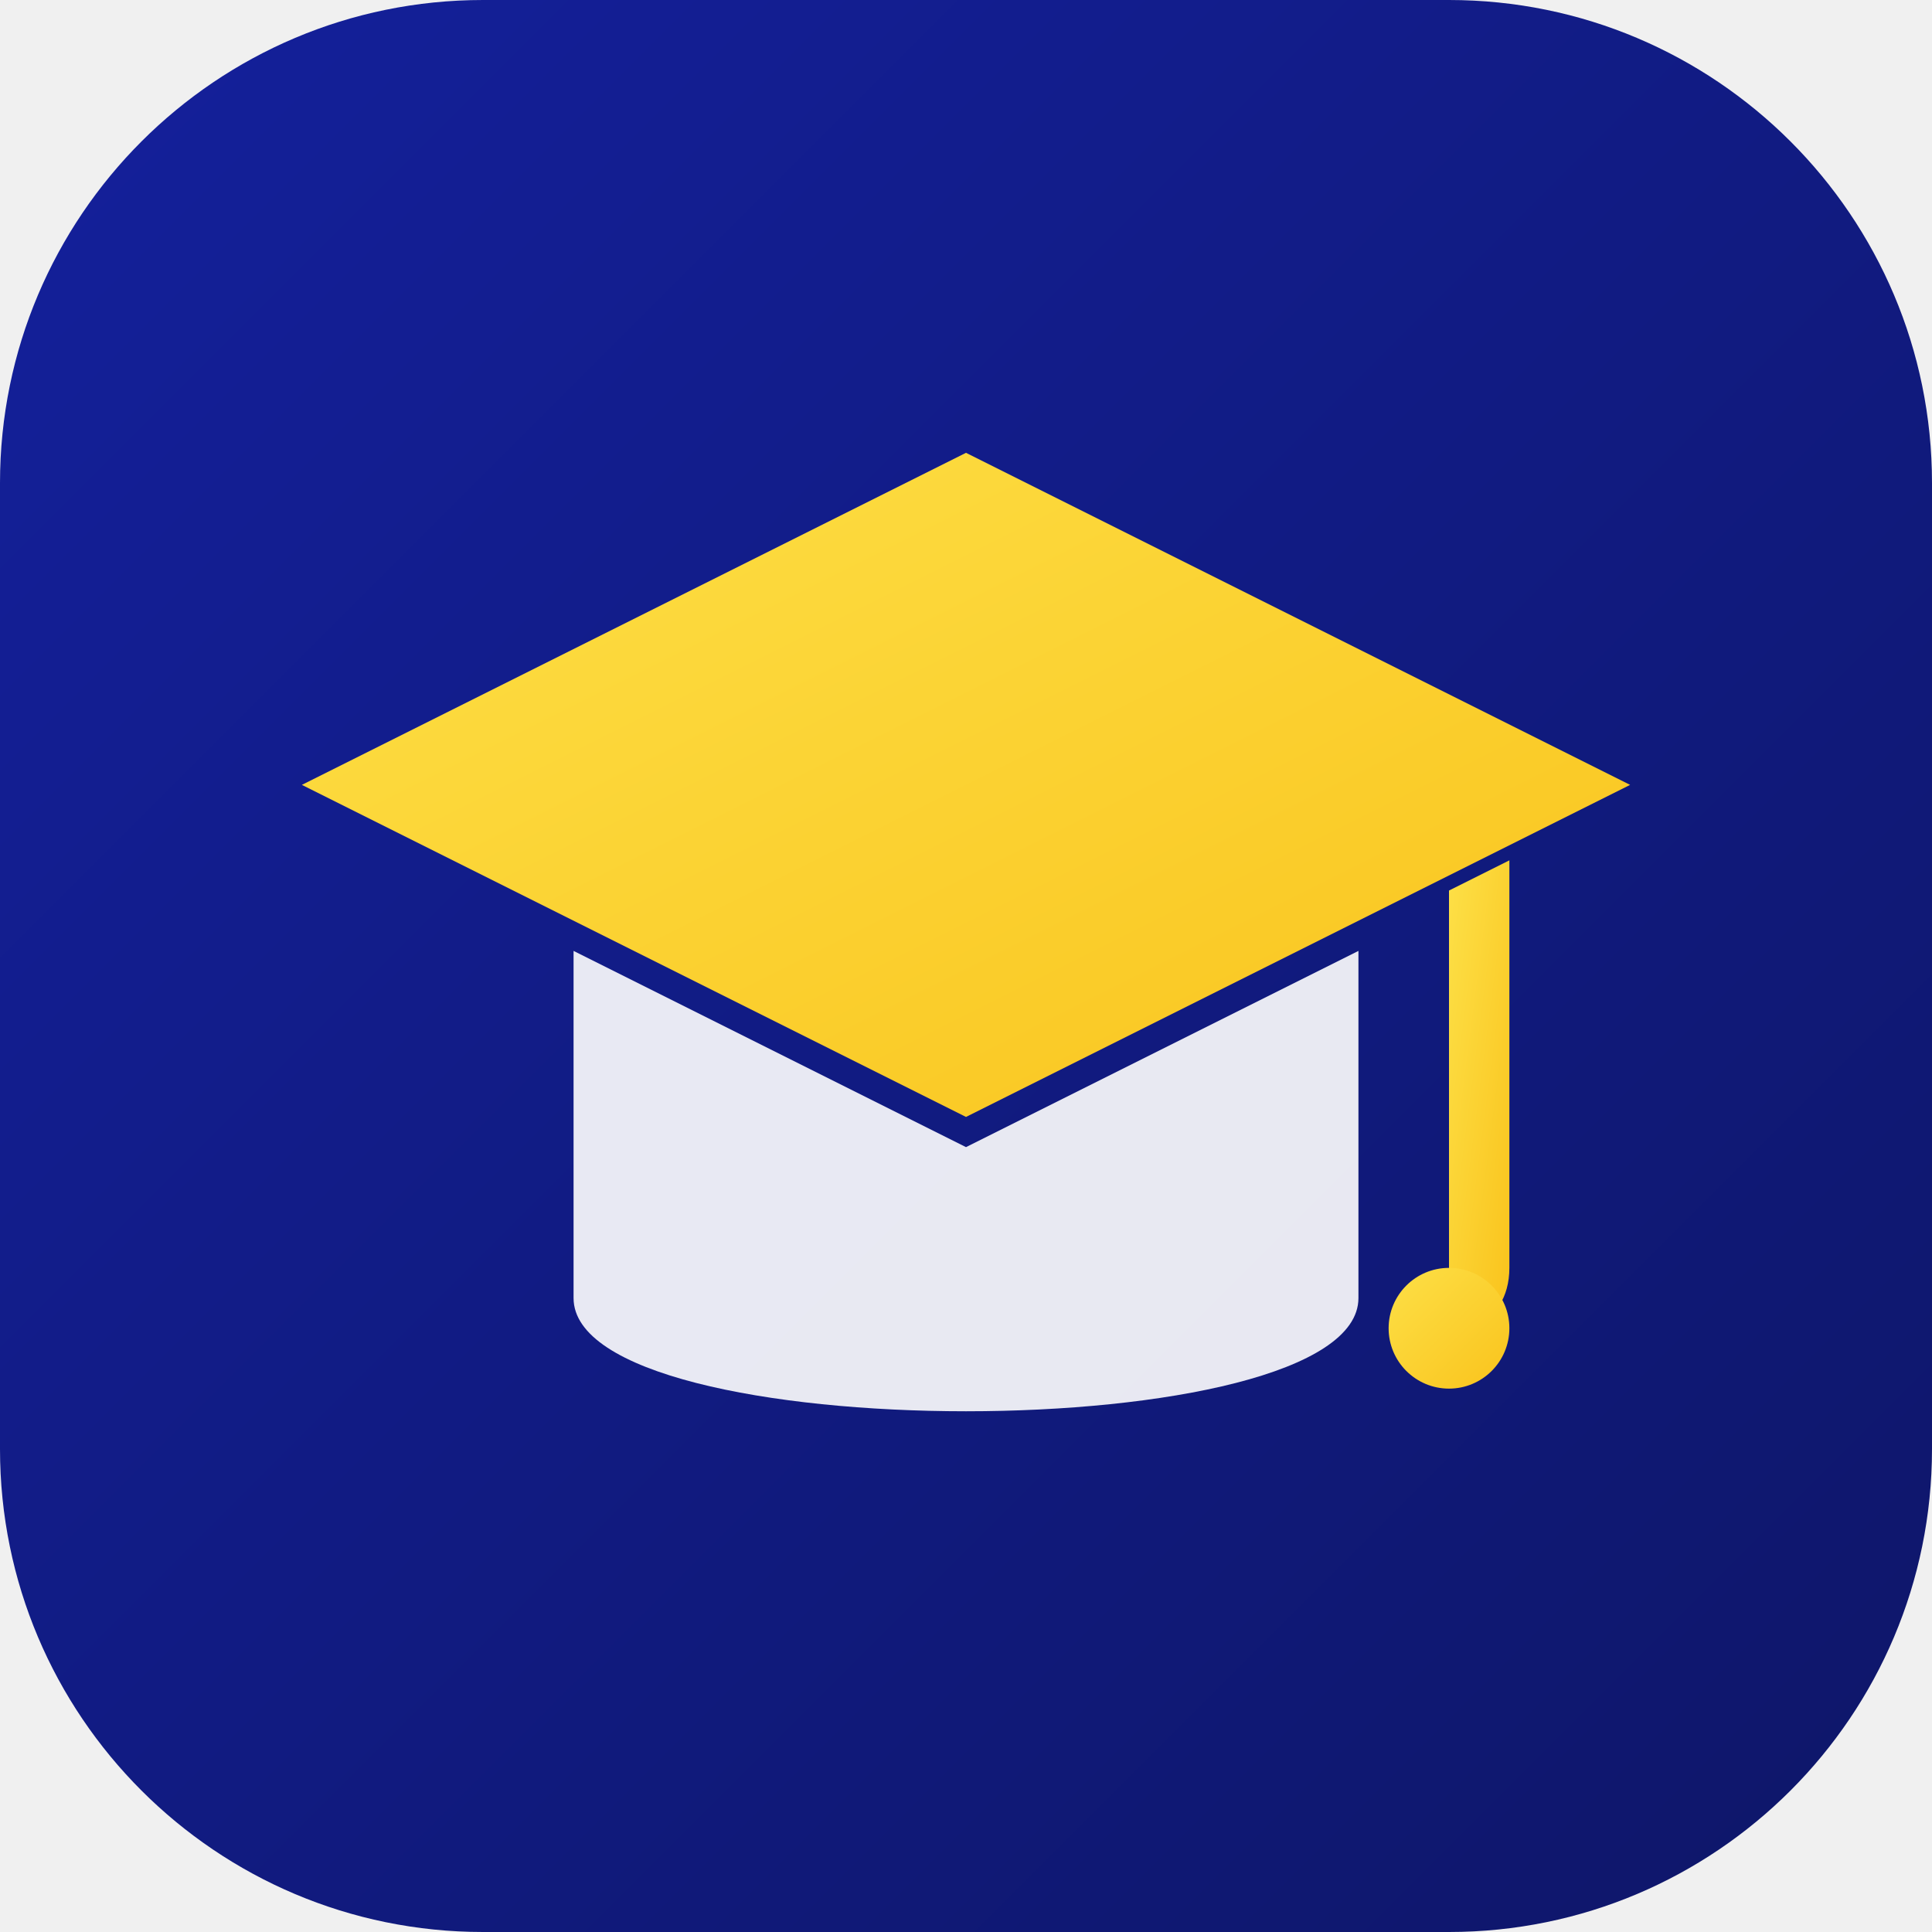
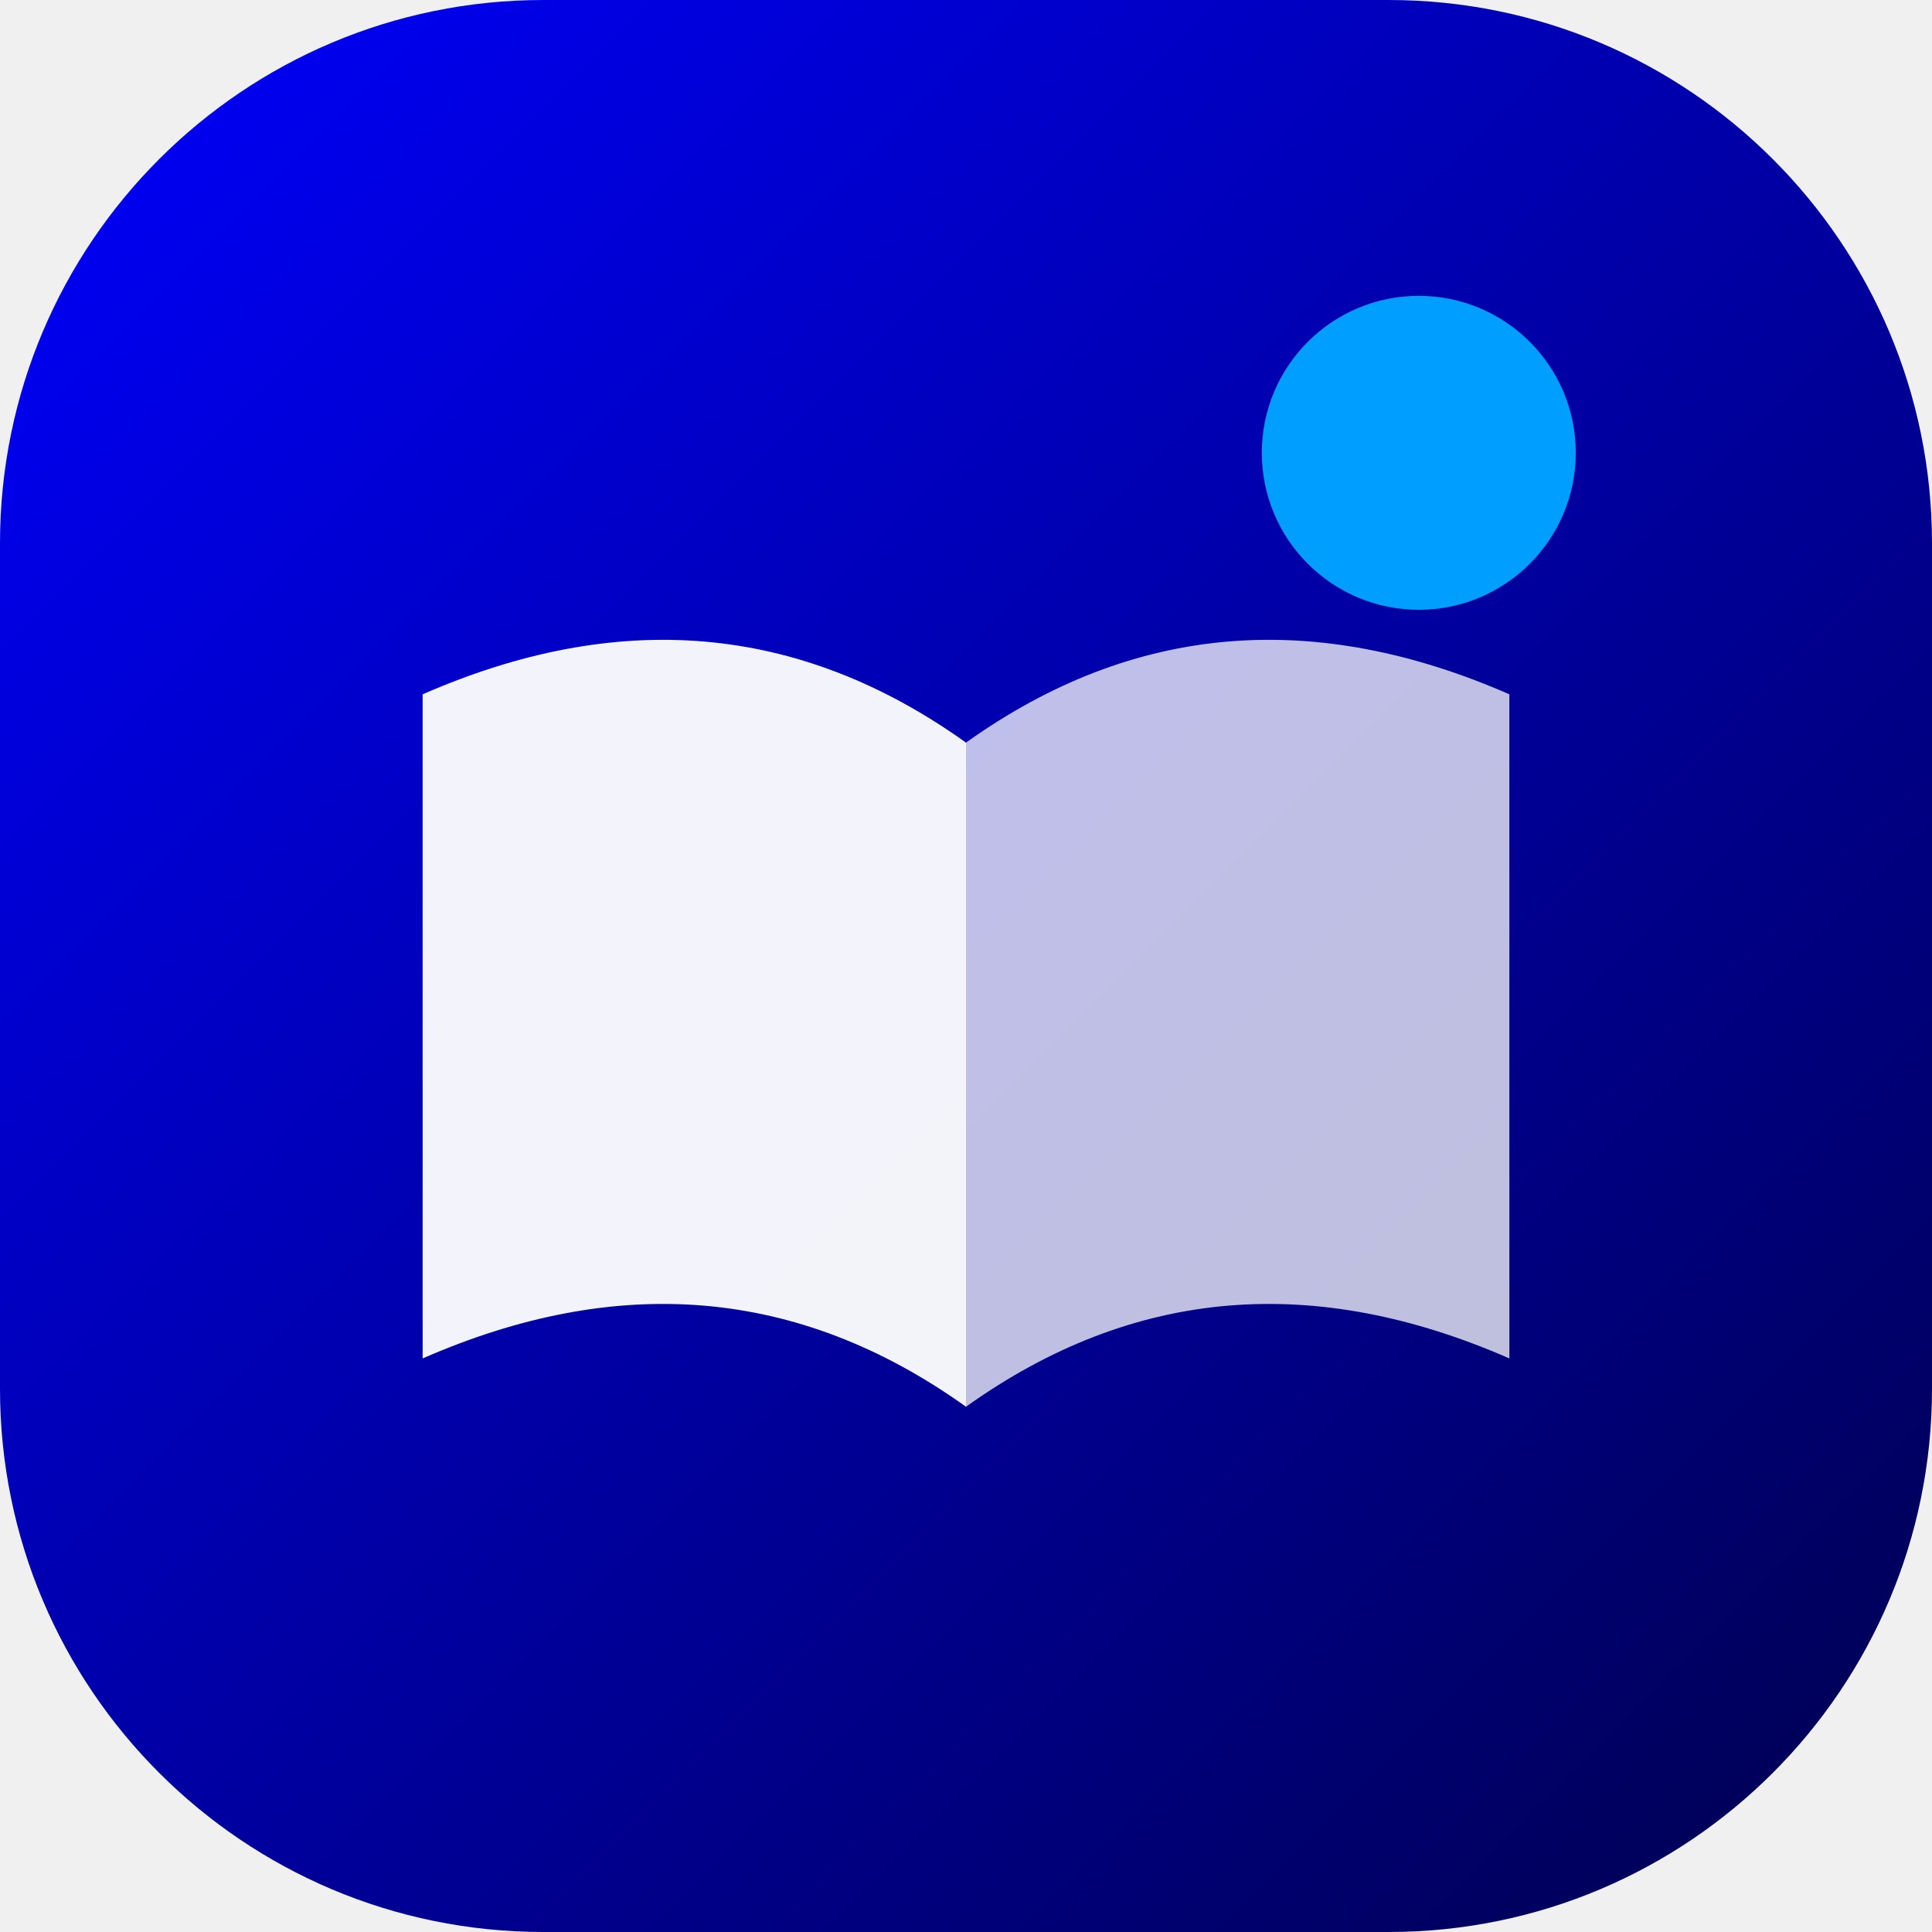
- <svg xmlns="http://www.w3.org/2000/svg" viewBox="0 0 64 64" width="64" height="64">
+ <svg xmlns="http://www.w3.org/2000/svg" width="64" height="64" viewBox="0 0 32 32">
  <defs>
-     <linearGradient id="brandGrad" x1="0%" y1="0%" x2="100%" y2="100%">
-       <stop offset="0%" stop-color="#14209C" />
-       <stop offset="100%" stop-color="#0E1668" />
-     </linearGradient>
-     <linearGradient id="goldGrad" x1="0%" y1="0%" x2="100%" y2="100%">
-       <stop offset="0%" stop-color="#FDE047" />
-       <stop offset="100%" stop-color="#F9C31C" />
+     <linearGradient id="g" x1="0" y1="0" x2="1" y2="1">
+       <stop offset="0" stop-color="#0000FE" />
+       <stop offset="1" stop-color="#00004C" />
    </linearGradient>
  </defs>
-   <rect width="64" height="64" rx="16" fill="url(#brandGrad)" />
-   <polygon points="32,15 54,26 32,37 10,26" fill="url(#goldGrad)" />
-   <path d="M19,31.5 L19,43 C19,48 45,48 45,43 L45,31.5 L32,38 Z" fill="#FFFFFF" fill-opacity="0.9" />
-   <path d="M50,28.5 L50,42 C50,44 48,44.5 48,43 L48,29.5 Z" fill="url(#goldGrad)" />
-   <circle cx="48" cy="44" r="2" fill="url(#goldGrad)" />
+   <rect width="32" height="32" rx="9" fill="url(#g)" />
+   <g transform="translate(0 0) scale(1)">
+     <path d="M7 11.5c3.2-1.4 6.2-1.2 9 .8v11c-2.8-2-5.8-2.2-9-.8v-11Z" fill="#fff" opacity="0.95" />
+     <path d="M25 11.5c-3.2-1.4-6.2-1.2-9 .8v11c2.8-2 5.8-2.2 9-.8v-11Z" fill="#fff" opacity="0.75" />
+     <circle cx="23.5" cy="7.5" r="2.6" fill="#009EFF" />
+   </g>
</svg>
